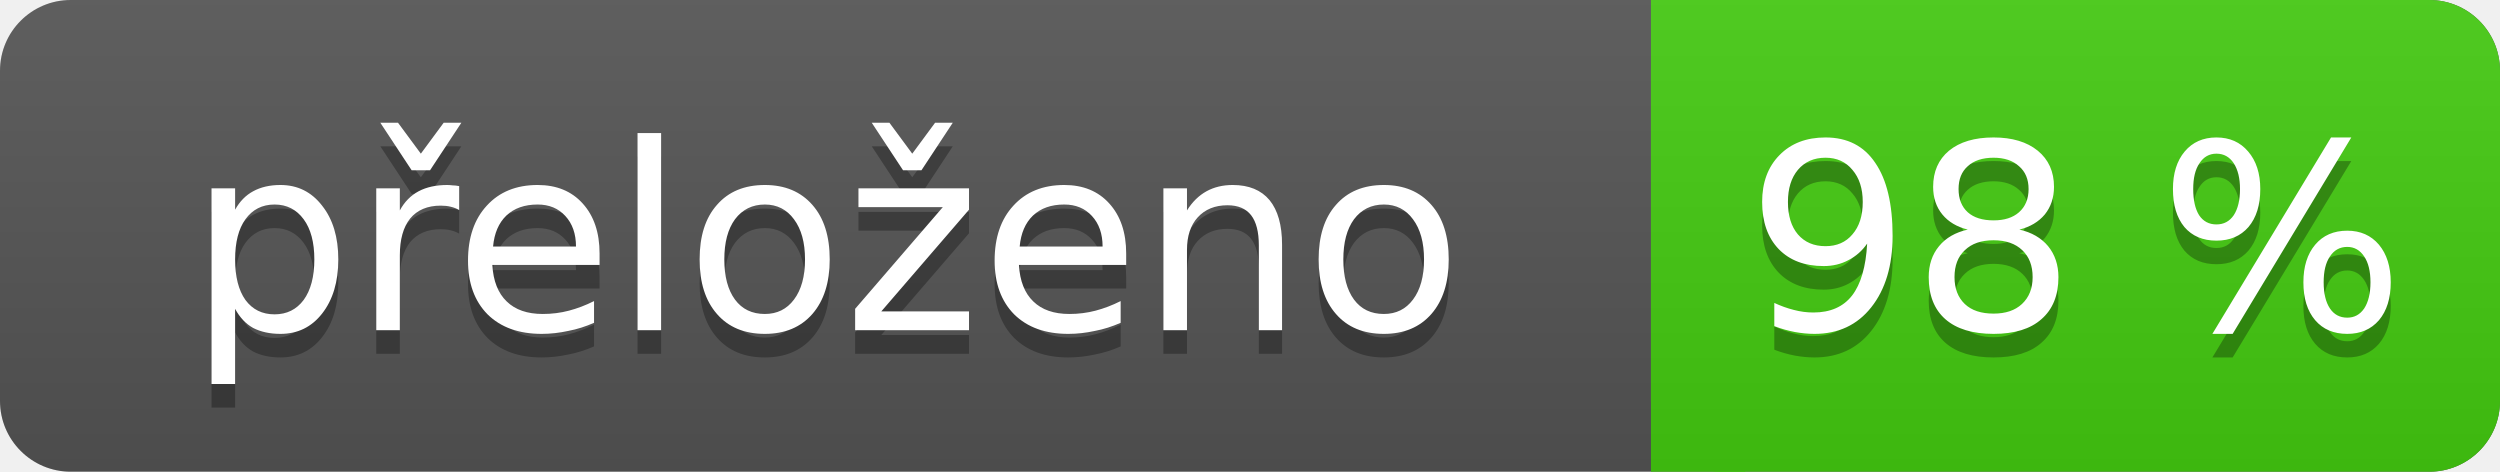
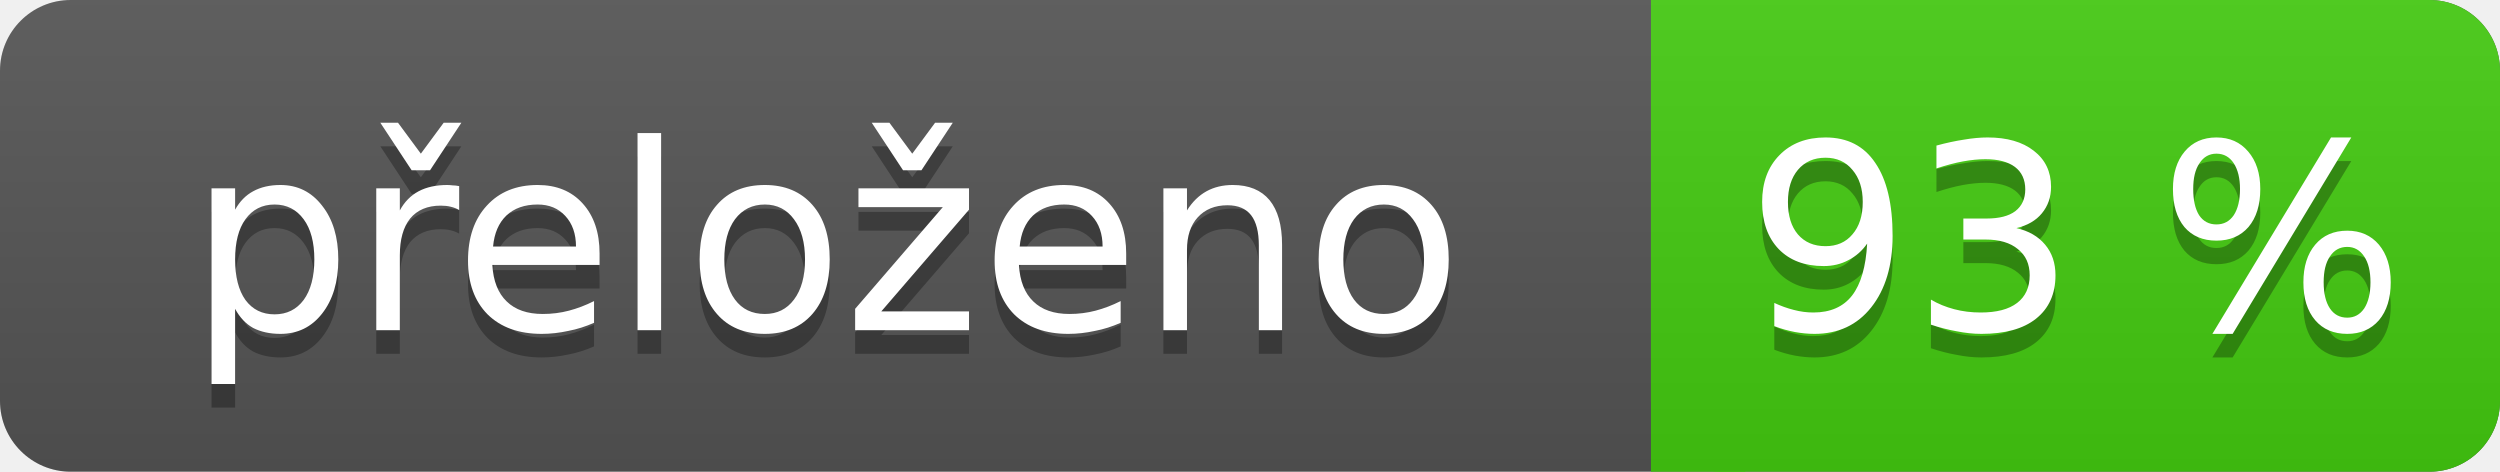
- <svg xmlns="http://www.w3.org/2000/svg" width="106" height="20" xml:lang="en" role="img" aria-label="přeloženo 98 %">
+ <svg xmlns="http://www.w3.org/2000/svg" width="106" height="20" xml:lang="en" role="img" aria-label="přeloženo 93 %">
  <linearGradient id="a" x2="0" y2="100%">
    <stop offset="0" stop-color="#bbb" stop-opacity=".1" />
    <stop offset="1" stop-opacity=".1" />
  </linearGradient>
  <rect width="106" height="20" fill="#555" rx="3" />
  <rect width="36" height="20" x="70" fill="#4c1" rx="3" />
  <path fill="#4c1" d="M70 0h4v20h-4z" />
  <rect width="106" height="20" fill="url(#a)" rx="3" />
  <g fill="#fff" font-family="Source Sans,Kurinto Sans,DejaVu Sans,Verdana,Geneva,sans-serif" font-size="11" text-anchor="middle">
    <text x="35" y="15" fill="#010101" fill-opacity=".3">přeloženo</text>
    <text x="35" y="14">přeloženo</text>
-     <text x="88" y="15" fill="#010101" fill-opacity=".3">98 %</text>
-     <text x="88" y="14">98 %</text>
+     <text x="88" y="15" fill="#010101" fill-opacity=".3">93 %</text>
+     <text x="88" y="14">93 %</text>
  </g>
</svg>
